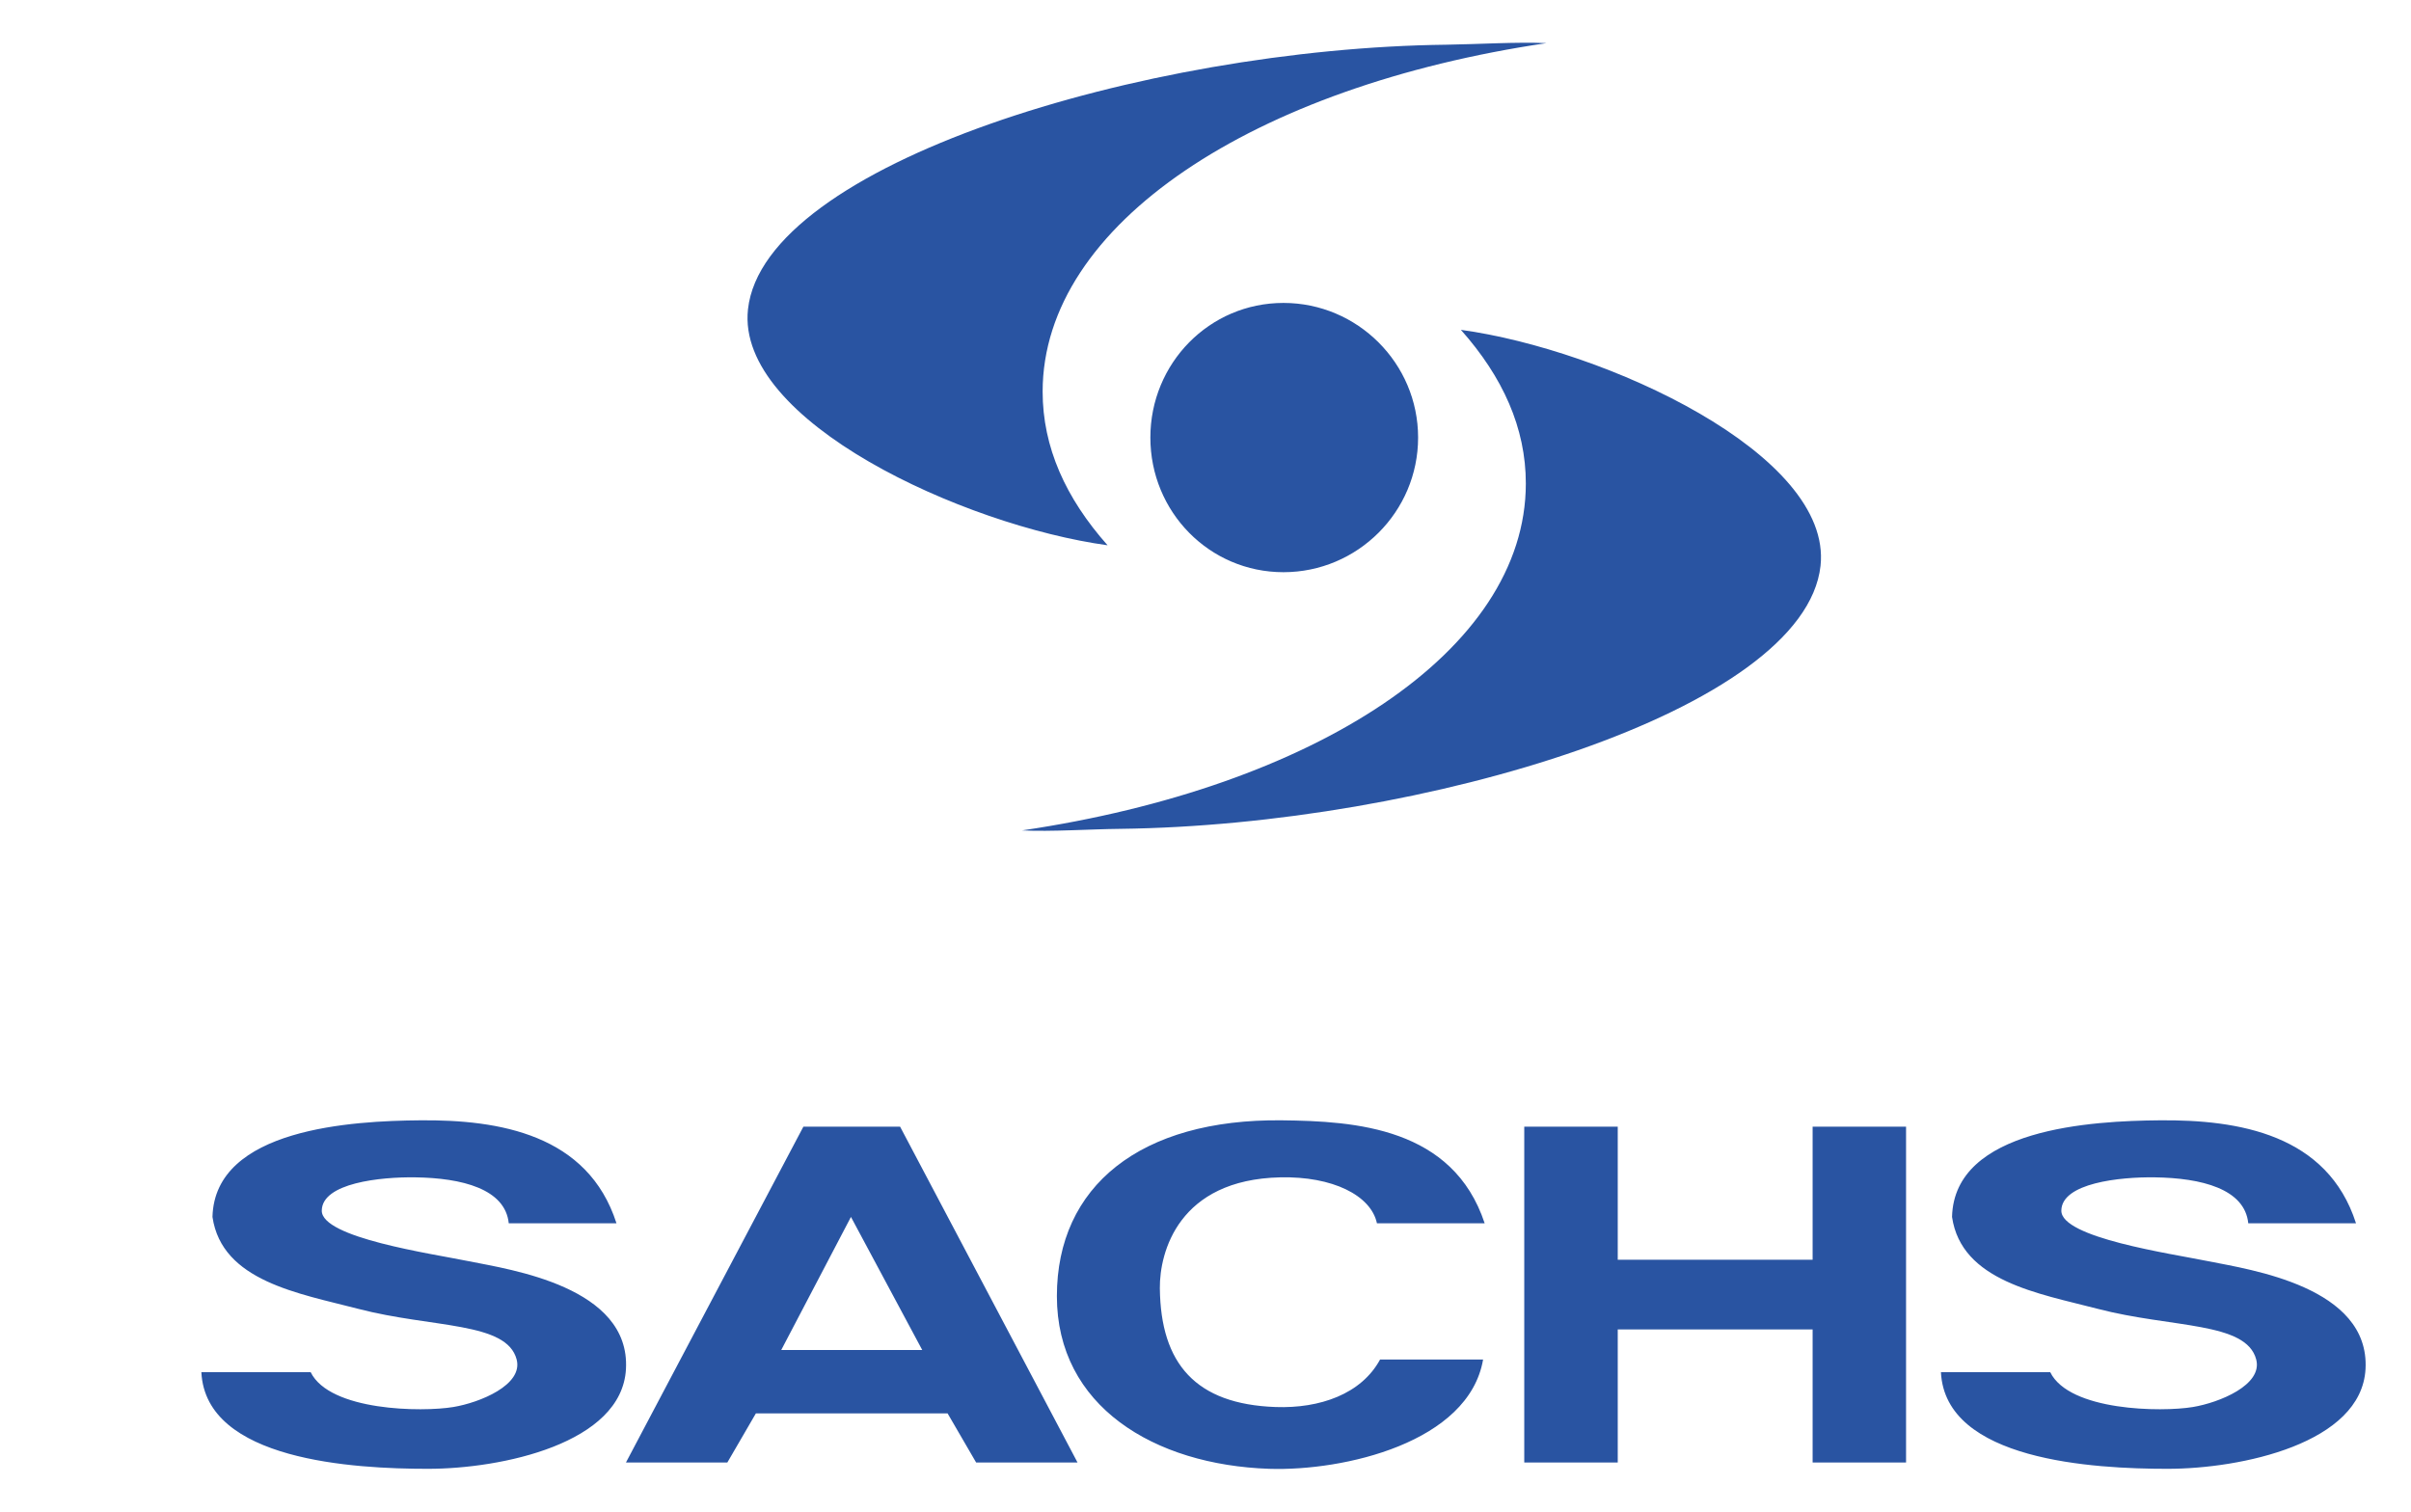
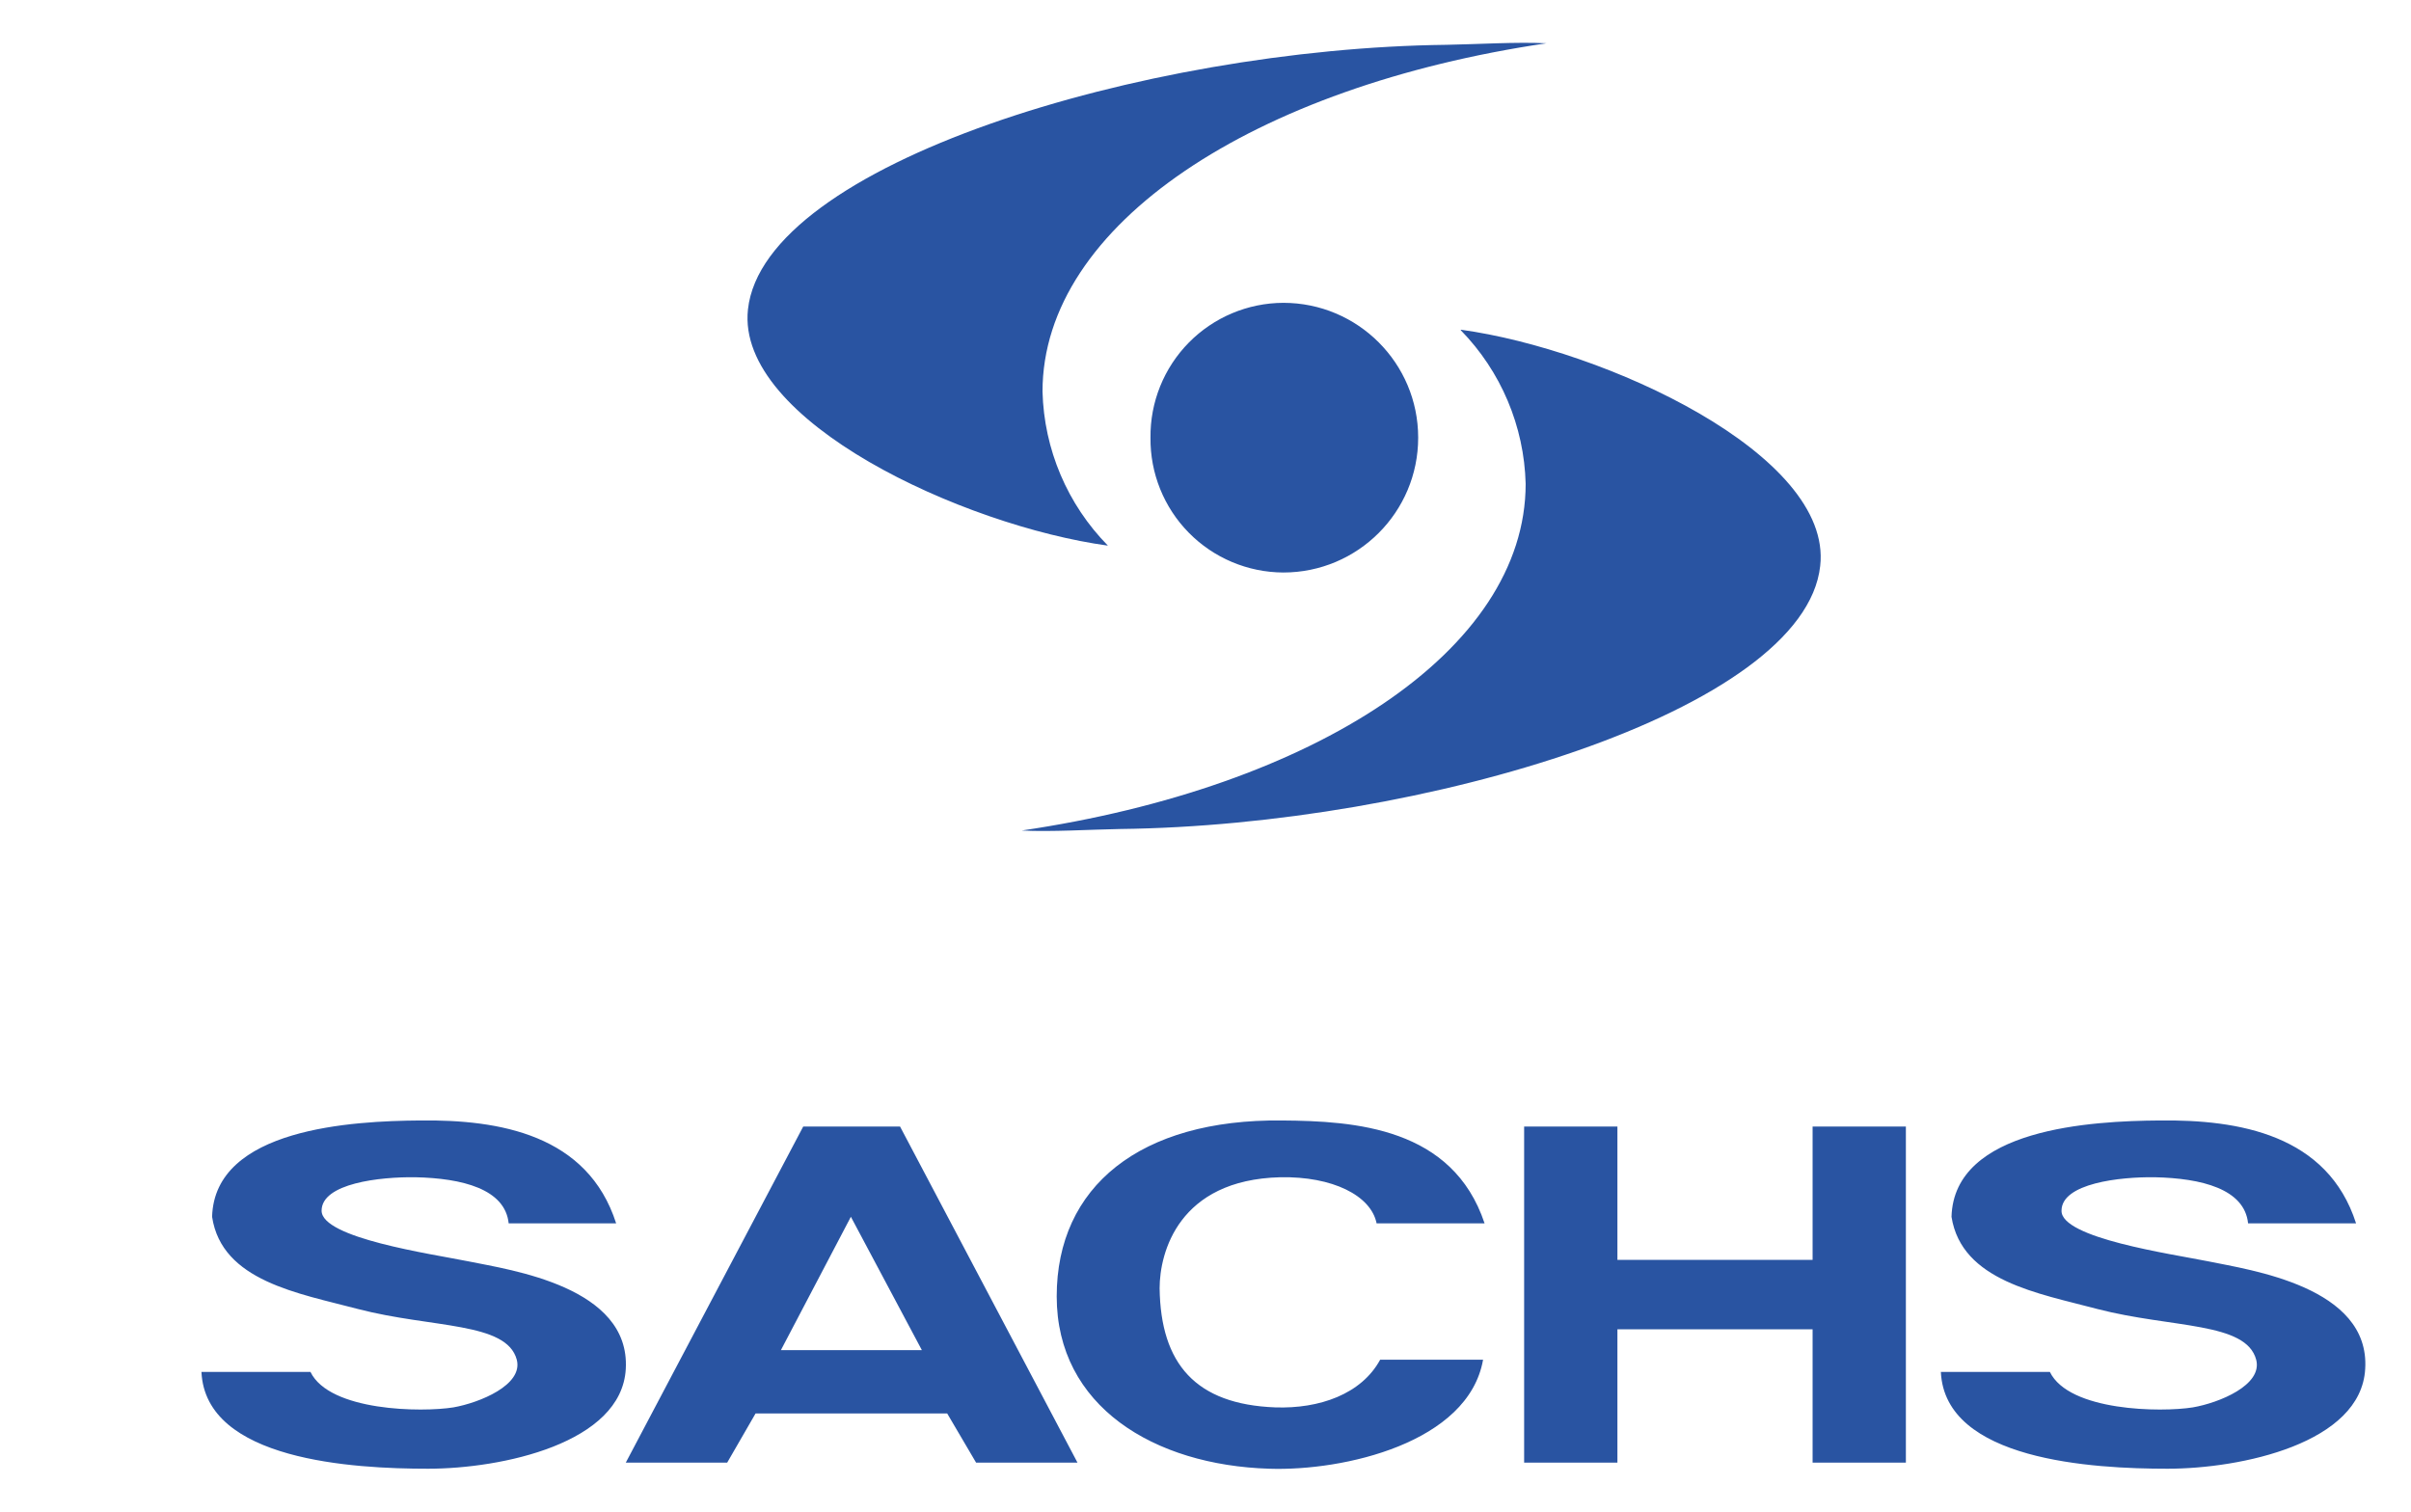
- <svg xmlns="http://www.w3.org/2000/svg" version="1.0" width="614" height="385" viewBox="30.9 -0.844 47.55 29.82" id="svg2777">
-   <defs id="defs2779">
-     <clipPath id="clipPath2561">
-       <path d="M 0,595.26 L 838.8,595.26 L 838.8,0.06 L 0,0.06 L 0,595.26 z" id="path2563" />
+ <svg xmlns="http://www.w3.org/2000/svg" width="614" height="385" version="1.0" viewBox="30.9 -0.844 47.55 29.82">
+   <defs>
+     <clipPath id="c">
+       <path d="M0 595.26h838.8V.06H0z" />
    </clipPath>
-     <clipPath id="clipPath2555">
-       <path d="M 0,595 L 839,595 L 839,0 L 0,0 L 0,595 z" id="path2557" />
+     <clipPath id="b">
+       <path d="M0 595h839V0H0z" />
    </clipPath>
-     <clipPath id="clipPath2549">
-       <path d="M 741.83,580.83 L 804.44,580.83 L 804.44,553.76 L 741.83,553.76 L 741.83,580.83 z" id="path2551" />
+     <clipPath id="a">
+       <path d="M741.83 580.83h62.61v-27.07h-62.61z" />
    </clipPath>
  </defs>
-   <g transform="translate(-336.2207,-518.2951)" id="layer1">
-     <g transform="matrix(1.25,0,0,-1.25,-591.0668,1244.333)" id="g2545">
-       <g clip-path="url(#clipPath2549)" id="g2547">
-         <g clip-path="url(#clipPath2555)" id="g2553">
-           <g clip-path="url(#clipPath2561)" id="g2559">
-             <path d="M 988.688,17.719 C 988.112,17.692 987.312,17.742 986.719,17.75 C 980.744,17.82 973.251,20.114 972.938,22.969 C 972.696,25.176 977.191,27.235 980.031,27.625 C 979.204,26.694 978.75,25.689 978.75,24.594 C 978.75,21.281 982.931,18.569 988.688,17.719 z M 983.5,22.844 C 982.039,22.844 980.875,24.035 980.875,25.5 C 980.875,26.966 982.039,28.156 983.5,28.156 C 984.961,28.156 986.156,26.966 986.156,25.5 C 986.156,24.035 984.961,22.844 983.5,22.844 z M 987,23.375 C 987.827,24.305 988.281,25.31 988.281,26.406 C 988.281,29.718 984.1,32.4 978.344,33.25 C 978.919,33.278 979.688,33.225 980.281,33.219 C 986.256,33.147 993.78,30.886 994.094,28.031 C 994.335,25.825 989.839,23.764 987,23.375 z" transform="matrix(0.8,0,0,-0.8,0,595)" id="path2565" style="fill:#2954a2;fill-opacity:1;fill-rule:nonzero;stroke:none" />
-             <path d="M 966.469,38.969 C 965.153,38.98 962.419,39.123 962.375,40.875 C 962.56,42.144 964.084,42.384 965.25,42.688 C 966.714,43.07 968.18,42.938 968.375,43.688 C 968.506,44.191 967.645,44.539 967.125,44.625 C 966.508,44.728 964.691,44.706 964.312,43.938 L 962.156,43.938 C 962.241,45.684 965.168,45.844 966.625,45.844 C 968.075,45.844 970.451,45.346 970.531,43.875 C 970.619,42.254 968.255,41.915 967.438,41.75 C 966.684,41.597 964.525,41.286 964.531,40.75 C 964.537,40.206 965.684,40.084 966.375,40.094 C 967.295,40.107 968.15,40.322 968.219,41 L 970.344,41 C 969.782,39.248 968.034,38.954 966.469,38.969 z M 983.469,38.969 C 980.681,38.938 979.031,40.265 979.031,42.438 C 979.031,44.609 980.949,45.767 983.219,45.844 C 984.688,45.892 987.154,45.328 987.438,43.688 L 985.406,43.688 C 985.036,44.37 984.217,44.656 983.344,44.625 C 981.772,44.569 981.077,43.773 981.062,42.281 C 981.055,41.571 981.43,40.138 983.438,40.094 C 984.47,40.071 985.227,40.45 985.344,41 L 987.469,41 C 986.843,39.111 984.921,38.985 983.469,38.969 z M 1000.781,38.969 C 999.465,38.98 996.731,39.123 996.688,40.875 C 996.873,42.144 998.396,42.384 999.562,42.688 C 1001.026,43.07 1002.492,42.938 1002.688,43.688 C 1002.819,44.191 1001.957,44.539 1001.438,44.625 C 1000.821,44.728 999.003,44.706 998.625,43.938 L 996.469,43.938 C 996.554,45.684 999.479,45.844 1000.938,45.844 C 1002.386,45.844 1004.764,45.346 1004.844,43.875 C 1004.931,42.254 1002.569,41.915 1001.75,41.75 C 1000.997,41.597 998.837,41.286 998.844,40.75 C 998.85,40.206 999.997,40.084 1000.688,40.094 C 1001.609,40.107 1002.462,40.322 1002.531,41 L 1004.656,41 C 1004.095,39.248 1002.346,38.954 1000.781,38.969 z M 974.031,39.094 L 970.531,45.719 L 972.531,45.719 L 973.094,44.75 L 976.875,44.75 L 977.438,45.719 L 979.438,45.719 L 975.938,39.094 L 974.031,39.094 z M 988.25,39.094 L 988.25,45.719 L 990.094,45.719 L 990.094,43.094 L 993.938,43.094 L 993.938,45.719 L 995.781,45.719 L 995.781,39.094 L 993.938,39.094 L 993.938,41.719 L 990.094,41.719 L 990.094,39.094 L 988.25,39.094 z M 974.969,40.875 L 976.375,43.5 L 973.594,43.5 L 974.969,40.875 z" transform="matrix(0.8,0,0,-0.8,0,595)" id="path2571" style="fill:#2954a2;fill-opacity:1;fill-rule:evenodd;stroke:none" />
-             <path d="M 941.281,19.781 C 939.396,19.781 937.602,20.231 936,21.031 C 934.396,21.83 932.997,22.968 931.906,24.344 L 941.719,24.344 L 936.438,37.469 L 951.688,37.469 C 951.721,37.406 951.76,37.358 951.812,37.281 C 951.866,37.205 951.936,37.126 951.969,37.062 C 952.367,36.26 952.663,35.392 952.875,34.5 C 953.088,33.607 953.219,32.675 953.219,31.719 C 953.219,30.674 953.064,29.654 952.812,28.688 C 952.56,27.723 952.19,26.823 951.719,25.969 L 945.656,25.969 L 945.656,30.062 L 948.875,30.062 L 948.875,31.656 L 945.656,31.656 L 945.656,36.281 L 942.094,36.281 L 942.094,24.344 L 950.625,24.344 C 950.625,24.344 950.575,24.251 950.5,24.156 C 950.425,24.06 950.341,23.971 950.312,23.938 C 949.219,22.666 947.845,21.628 946.312,20.906 C 944.781,20.186 943.082,19.781 941.281,19.781 z M 930.844,25.969 C 930.388,26.814 930.035,27.715 929.781,28.688 C 929.528,29.66 929.375,30.689 929.375,31.719 C 929.375,34.506 930.34,37.061 931.938,39.094 L 937.219,25.969 L 930.844,25.969 z M 931.938,39.094 C 932.23,39.465 932.542,39.822 932.875,40.156 C 935.031,42.32 937.995,43.656 941.281,43.656 C 943.184,43.656 944.992,43.233 946.594,42.438 C 948.195,41.642 949.594,40.487 950.688,39.094 L 931.938,39.094 z" transform="matrix(0.8,0,0,-0.8,0,595)" id="path2585" style="fill:#2954a2;fill-opacity:1;fill-rule:nonzero;stroke:none" />
-           </g>
-         </g>
+   <g clip-path="url(#a)" transform="matrix(1.25 0 0 -1.25 -927.29 726.04)">
+     <g clip-path="url(#b)">
+       <g clip-path="url(#c)">
+         <path d="M988.69 17.72c-.58-.03-1.38.02-1.97.03-5.98.07-13.47 2.36-13.78 5.22-.24 2.2 4.25 4.27 7.1 4.66a4.5 4.5 0 0 1-1.29-3.04c0-3.3 4.18-6.02 9.94-6.87m-5.19 5.12a2.63 2.63 0 0 0-2.62 2.66 2.63 2.63 0 0 0 2.62 2.66 2.66 2.66 0 0 0 0-5.32m3.5.54a4.5 4.5 0 0 1 1.28 3.03c0 3.3-4.18 5.99-9.94 6.84.58.03 1.35-.02 1.94-.03 5.98-.07 13.5-2.33 13.81-5.19.25-2.2-4.25-4.27-7.09-4.66" style="fill:#2954a2;fill-opacity:1;fill-rule:nonzero;stroke:none" transform="matrix(.8 0 0 -.8 0 595)" />
+         <path d="M966.47 38.97c-1.32.01-4.05.15-4.1 1.9.19 1.27 1.71 1.51 2.88 1.82 1.46.38 2.93.25 3.13 1 .13.5-.74.85-1.25.94-.62.1-2.44.08-2.82-.7h-2.15c.08 1.75 3 1.91 4.47 1.91 1.45 0 3.82-.5 3.9-1.97.09-1.62-2.27-1.95-3.1-2.12-.75-.15-2.9-.46-2.9-1s1.15-.67 1.85-.66c.92.02 1.77.23 1.84.91h2.12c-.56-1.75-2.3-2.05-3.87-2.03m17 0c-2.79-.03-4.44 1.3-4.44 3.47s1.92 3.33 4.19 3.4c1.47.05 3.93-.51 4.22-2.15h-2.03c-.37.68-1.2.97-2.07.94-1.57-.06-2.26-.86-2.28-2.35 0-.7.37-2.14 2.38-2.19 1.03-.02 1.79.36 1.9.91h2.13c-.63-1.89-2.55-2.02-4-2.03m17.31 0c-1.32.01-4.05.15-4.1 1.9.2 1.27 1.72 1.51 2.88 1.82 1.47.38 2.93.25 3.13 1 .13.5-.73.85-1.25.94-.62.1-2.44.08-2.82-.7h-2.15c.08 1.75 3 1.91 4.47 1.91 1.45 0 3.82-.5 3.9-1.97.1-1.62-2.27-1.95-3.09-2.12-.75-.15-2.91-.46-2.9-1 0-.54 1.15-.67 1.84-.66.92.02 1.77.23 1.84.91h2.13c-.56-1.75-2.31-2.05-3.88-2.03m-26.75.12-3.5 6.63h2l.56-.97h3.78l.57.97h2l-3.5-6.63zm14.22 0v6.63h1.84v-2.63h3.85v2.63h1.84v-6.63h-1.84v2.63h-3.85v-2.63zm-13.28 1.78 1.4 2.63h-2.78z" style="fill:#2954a2;fill-opacity:1;fill-rule:evenodd;stroke:none" transform="matrix(.8 0 0 -.8 0 595)" />
+         <path d="M941.28 19.78a12.1 12.1 0 0 0-9.37 4.56h9.8l-5.27 13.13h15.25l.12-.19q.1-.12.16-.22.6-1.21.9-2.56a12 12 0 0 0 .35-2.78 12 12 0 0 0-1.5-5.75h-6.06v4.1h3.22v1.59h-3.22v4.62h-3.57V24.34h8.53s-.04-.09-.12-.18l-.19-.22a12 12 0 0 0-9.03-4.16m-10.44 6.19a12 12 0 0 0-1.47 5.75c0 2.79.97 5.34 2.57 7.37l5.28-13.12zm1.1 13.12q.44.57.93 1.07a11.9 11.9 0 0 0 13.72 2.28c1.6-.8 3-1.95 4.1-3.35z" style="fill:#2954a2;fill-opacity:1;fill-rule:nonzero;stroke:none" transform="matrix(.8 0 0 -.8 0 595)" />
      </g>
    </g>
  </g>
</svg>
